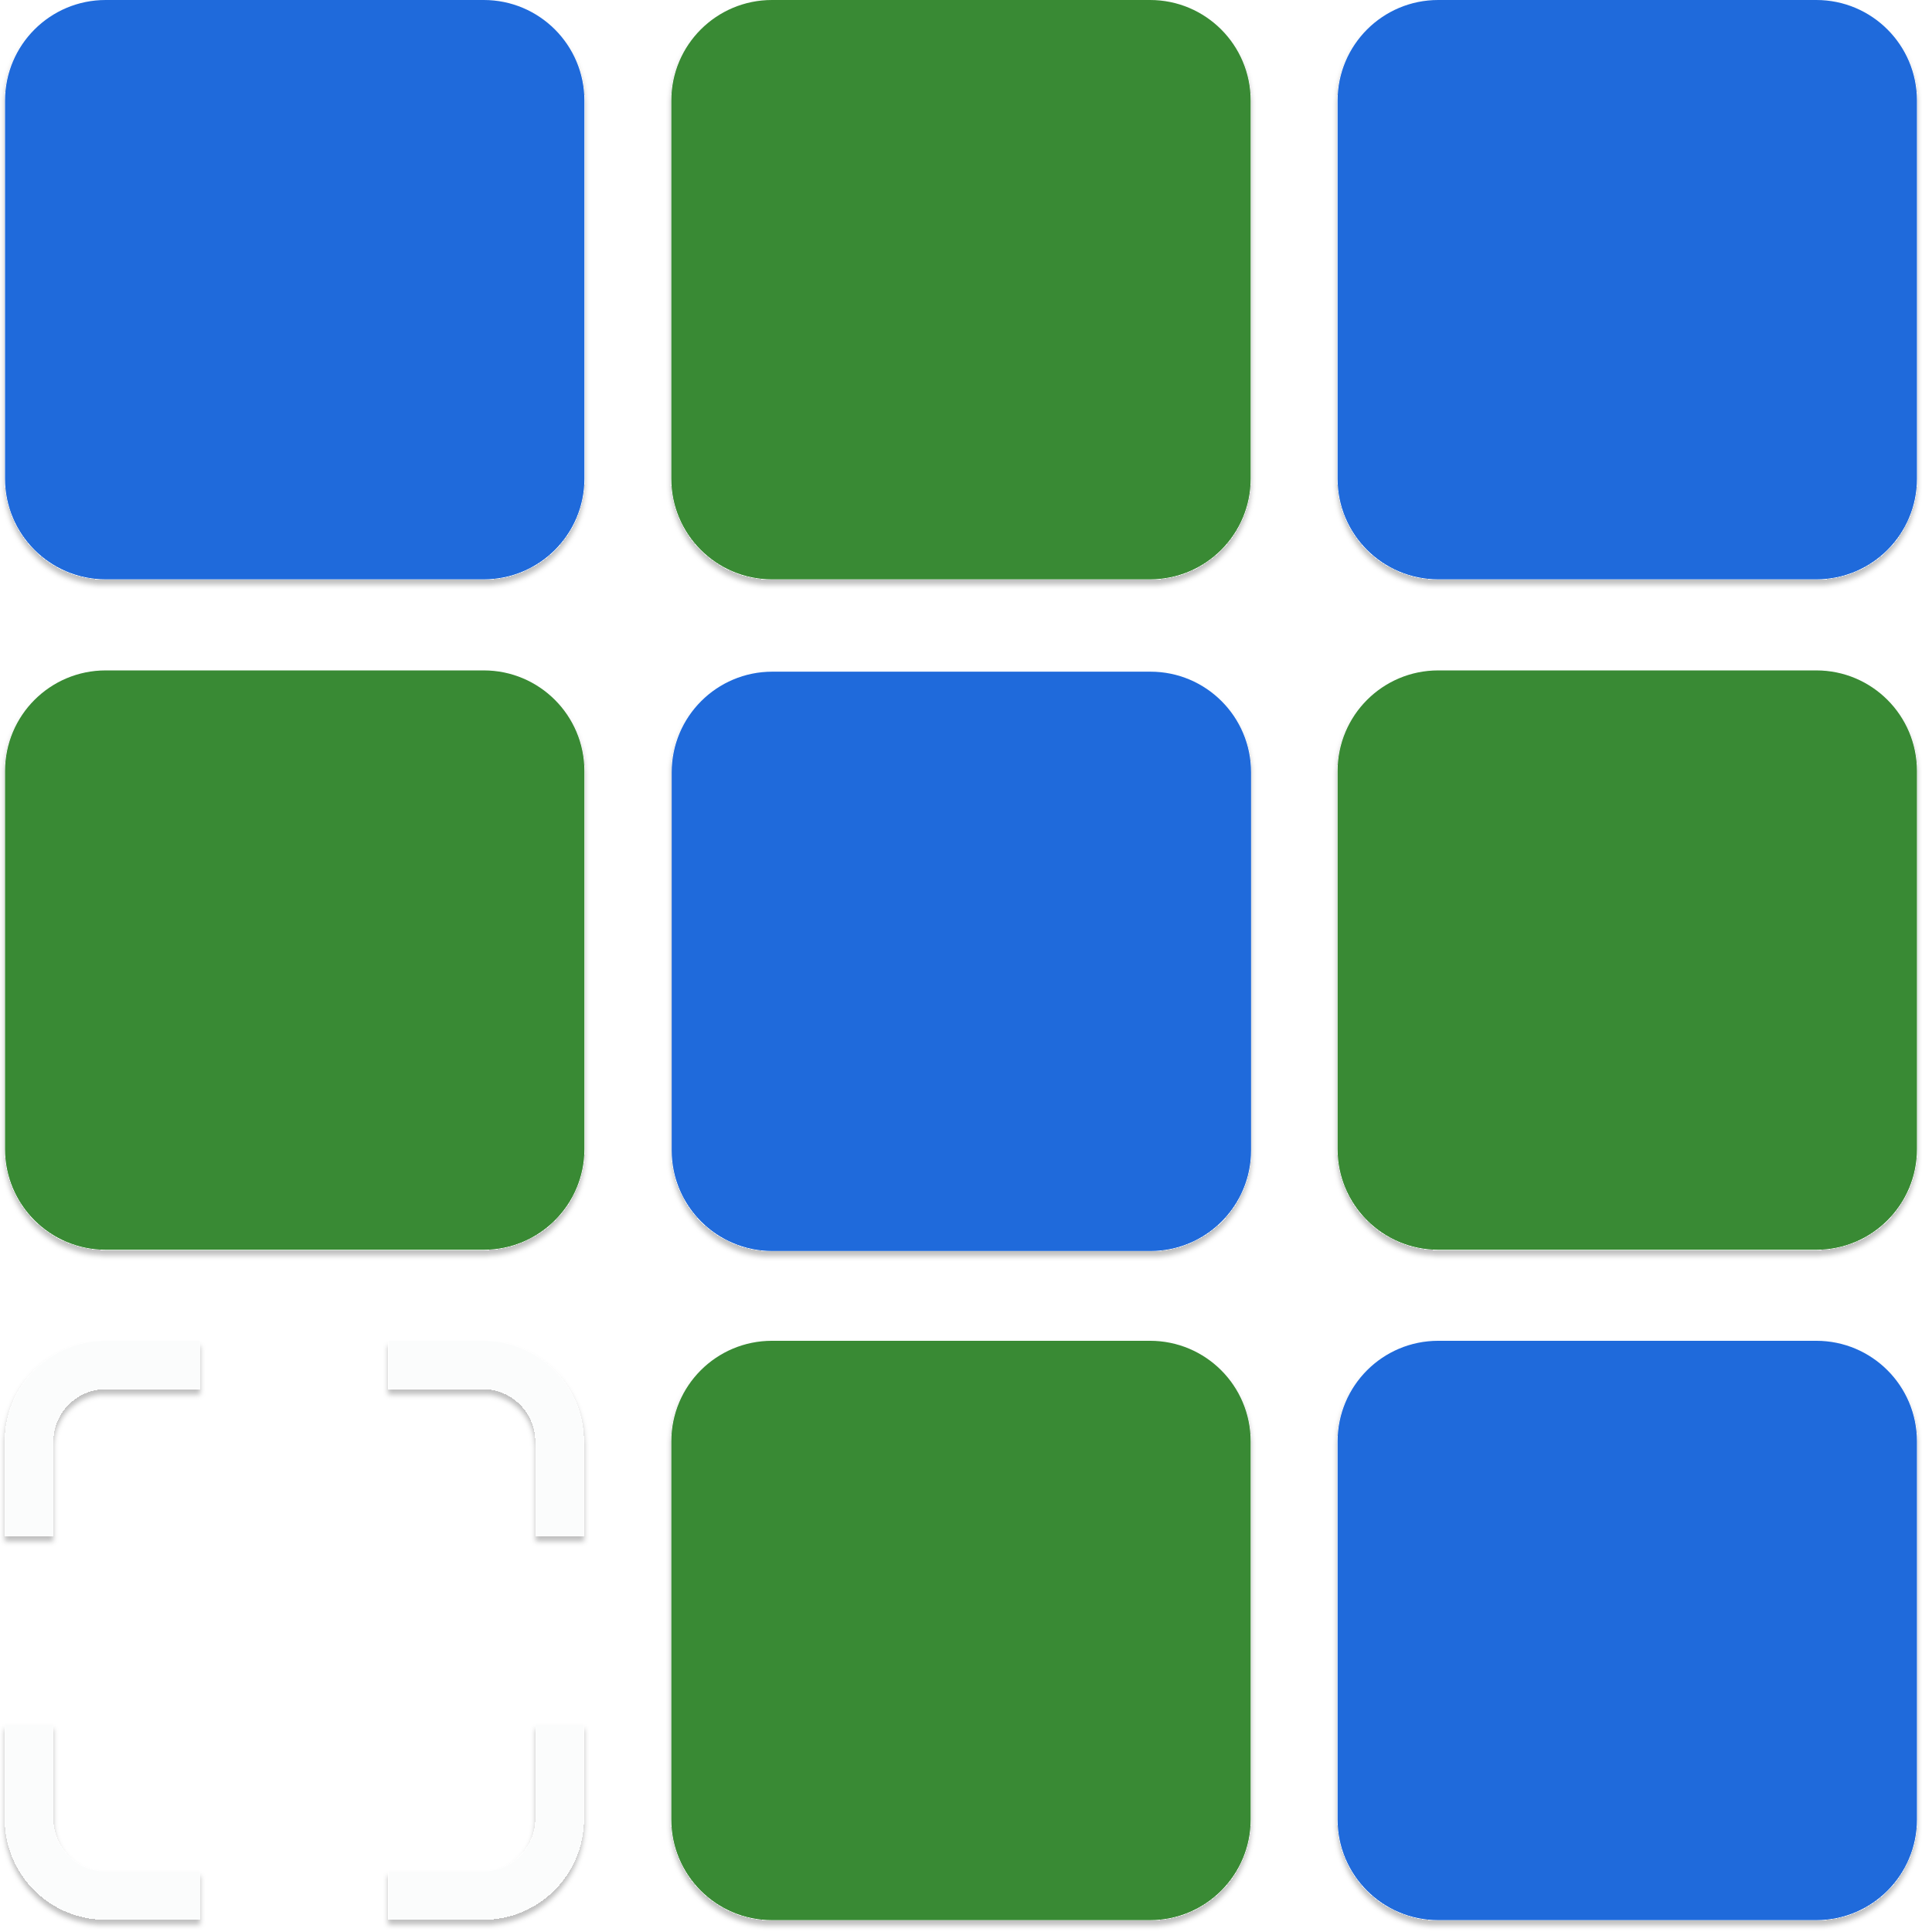
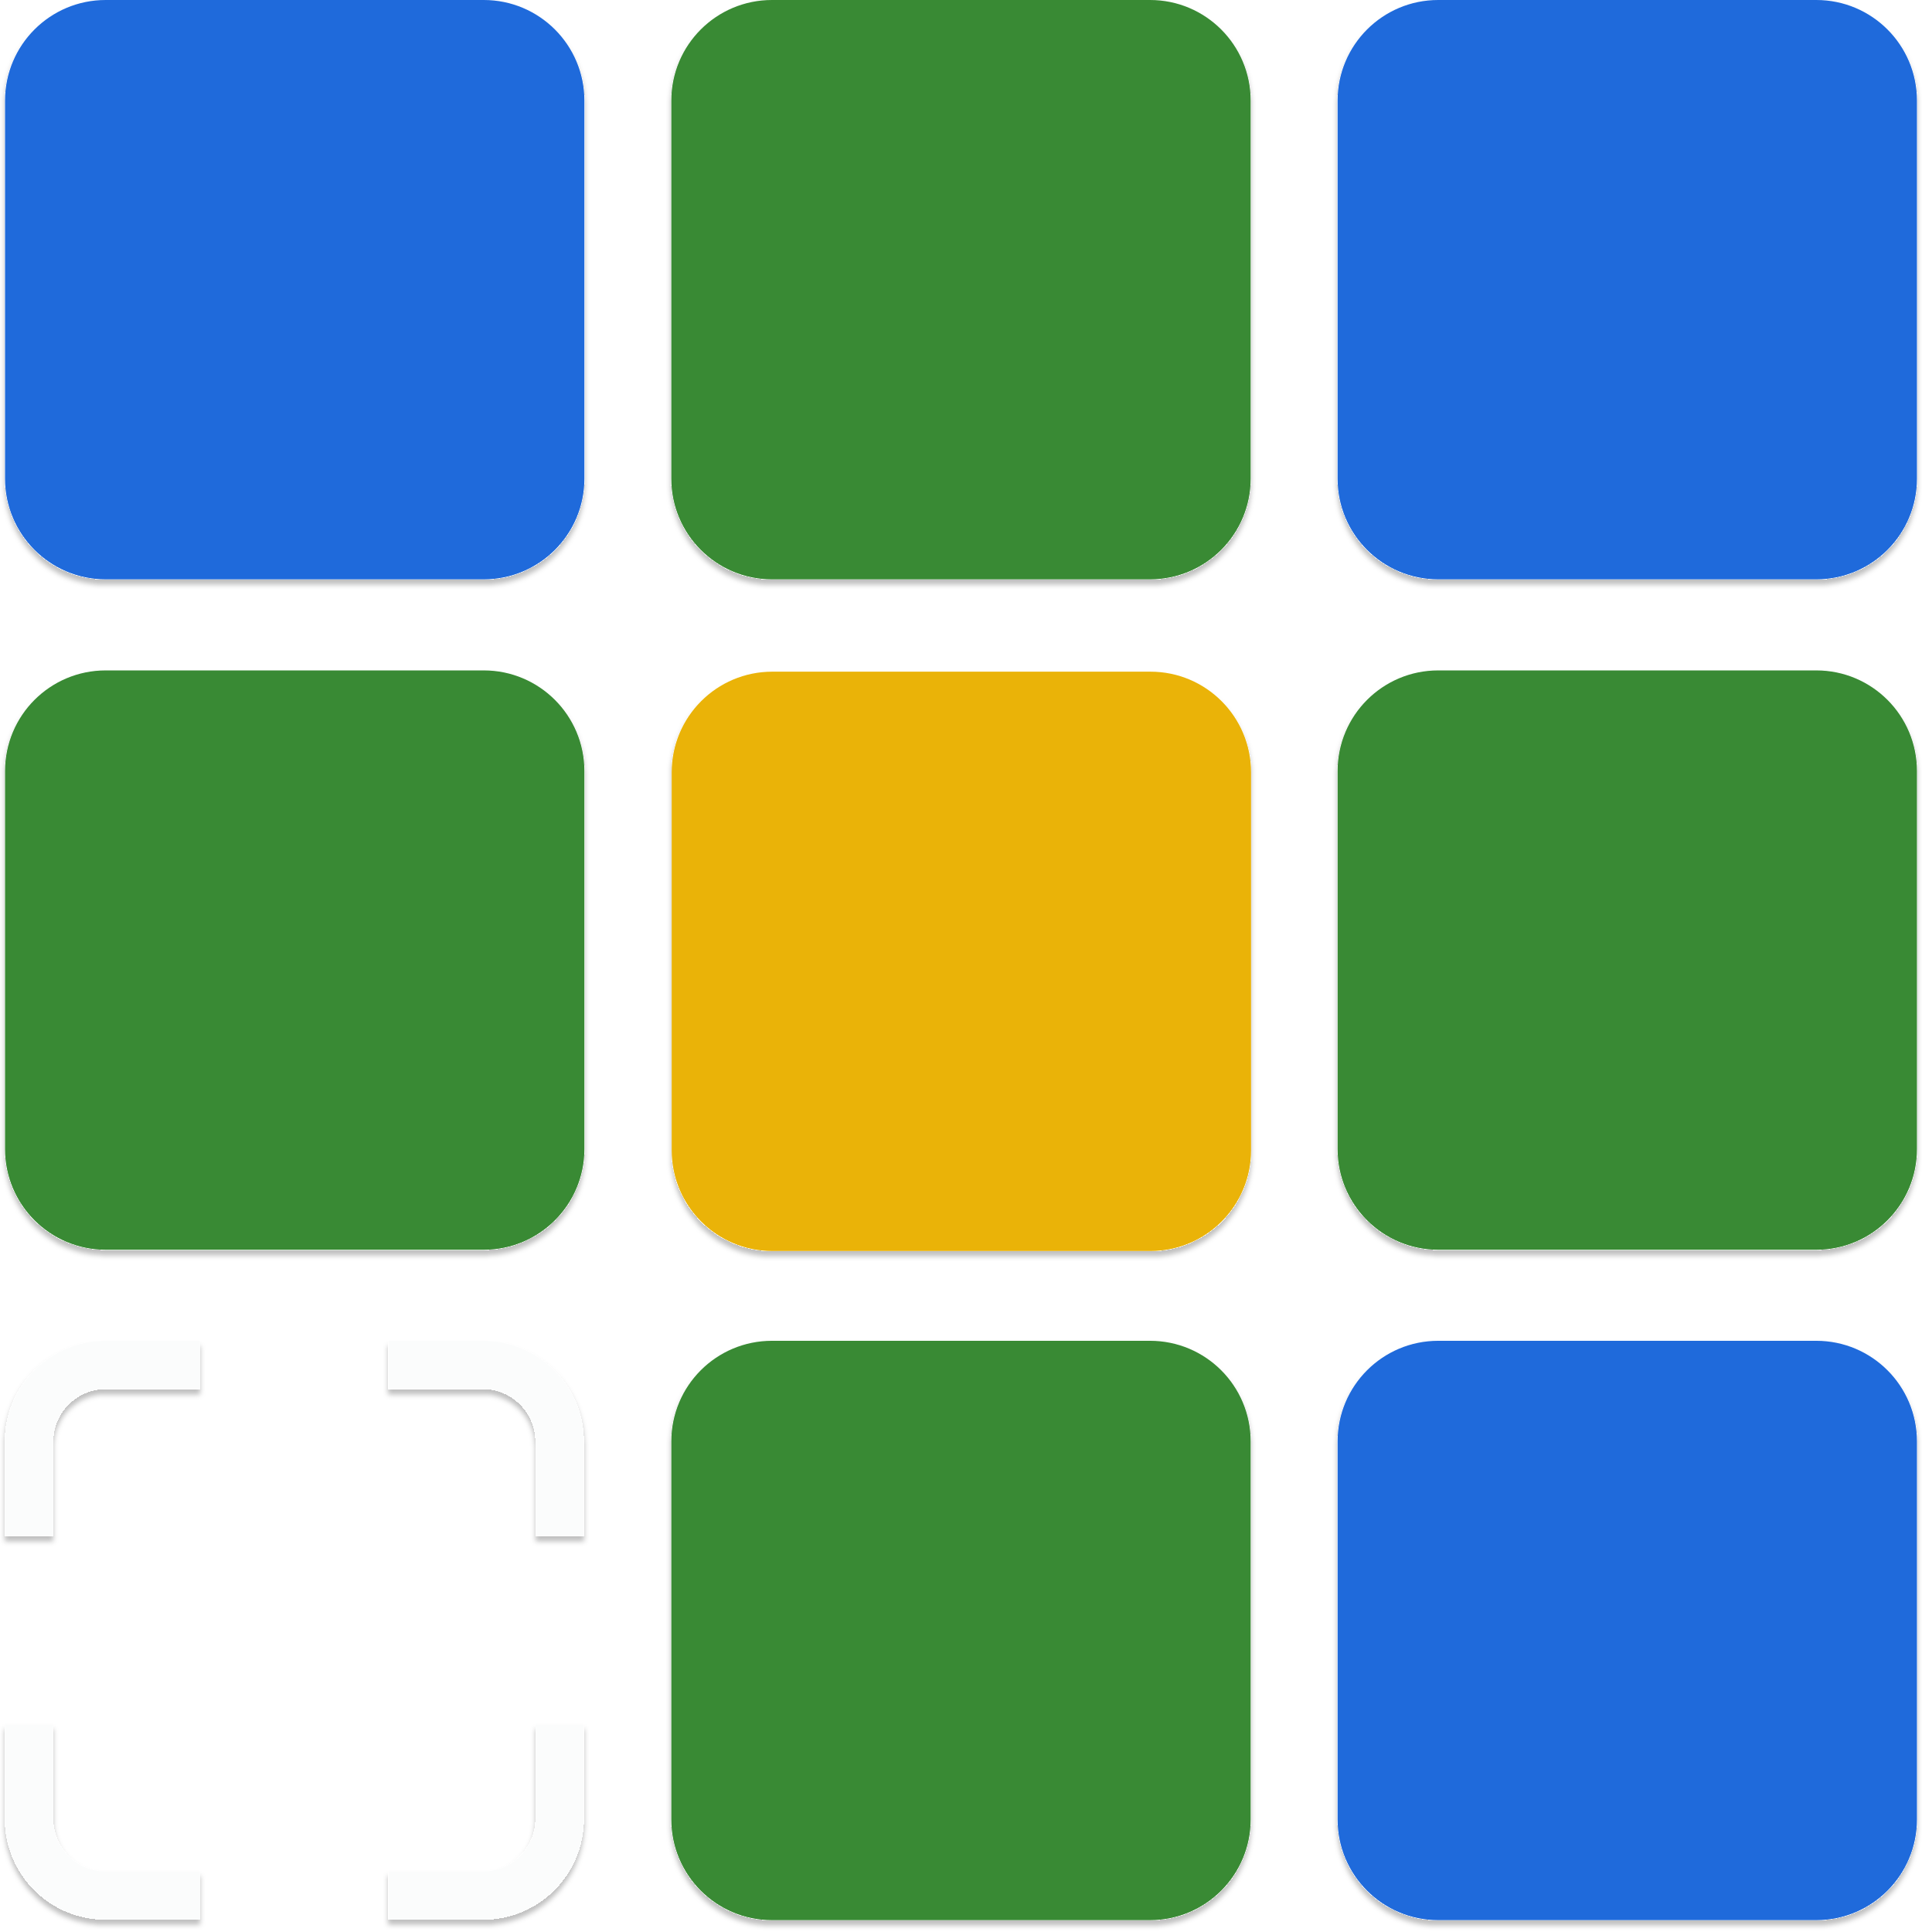
<svg xmlns="http://www.w3.org/2000/svg" width="764" height="768" viewBox="0 0 764 768" fill="none">
-   <g filter="url(#filter0_d_37602_26)">
+   <g filter="url(#filter0_d_37612_1978)">
    <rect x="2" y="266.5" width="230.303" height="230.303" rx="40" fill="#398A34" />
  </g>
-   <g filter="url(#filter1_d_37602_26)">
+   <g filter="url(#filter1_d_37612_1978)">
    <rect x="2" width="230.303" height="230.303" rx="40" fill="#1F6ADB" />
  </g>
-   <g filter="url(#filter2_d_37602_26)">
+   <g filter="url(#filter2_d_37612_1978)">
    <rect x="266.848" width="230.303" height="230.303" rx="40" fill="#398A34" />
  </g>
-   <g filter="url(#filter3_d_37602_26)">
-     <rect x="531.697" width="230.303" height="230.303" rx="40" fill="#1F6ADB" />
+   <g filter="url(#filter3_d_37612_1978)">
+     <rect x="531.698" width="230.303" height="230.303" rx="40" fill="#1F6ADB" />
  </g>
-   <g filter="url(#filter4_d_37602_26)">
-     <rect x="531.697" y="266.5" width="230.303" height="230.303" rx="40" fill="#398A34" />
+   <g filter="url(#filter4_d_37612_1978)">
+     <rect x="531.698" y="266.5" width="230.303" height="230.303" rx="40" fill="#398A34" />
  </g>
-   <g filter="url(#filter5_d_37602_26)">
-     <rect x="531.697" y="532.988" width="230.303" height="230.303" rx="40" fill="#1F6ADB" />
+   <g filter="url(#filter5_d_37612_1978)">
+     <rect x="531.698" y="532.988" width="230.303" height="230.303" rx="40" fill="#1F6ADB" />
  </g>
-   <g filter="url(#filter6_d_37602_26)">
+   <g filter="url(#filter6_d_37612_1978)">
    <rect x="266.848" y="532.988" width="230.303" height="230.303" rx="40" fill="#398A34" />
  </g>
-   <g filter="url(#filter7_d_37602_26)">
-     <path d="M2 722.983V685.492H21.056V722.983C21.056 734.56 30.441 743.945 42.018 743.945H79.509V763.001H42.018C19.917 763.001 2 745.084 2 722.983ZM212.944 722.983V685.492H232V722.983C232 745.084 214.083 763.001 191.982 763.001H154.491V743.945H191.982C203.559 743.945 212.944 734.56 212.944 722.983ZM2 573.018C2 550.917 19.917 533 42.018 533H79.509V552.056H42.018C30.441 552.056 21.056 561.441 21.056 573.018V610.509H2V573.018ZM212.944 573.018C212.944 561.441 203.559 552.056 191.982 552.056H154.491V533H191.982C214.083 533 232 550.917 232 573.018V610.509H212.944V573.018Z" fill="#FBFCFC" />
+   <g filter="url(#filter7_d_37612_1978)">
+     <rect x="267" y="267" width="230.303" height="230.303" rx="40" fill="#EAB308" />
  </g>
-   <g filter="url(#filter8_d_37602_26)">
-     <rect x="267" y="267" width="230.303" height="230.303" rx="40" fill="#1F6ADB" />
+   <g filter="url(#filter8_d_37612_1978)">
+     <path d="M2 722.982V685.491H21.056V722.982C21.056 734.559 30.441 743.944 42.018 743.944H79.509V763H42.018C19.917 763 2 745.083 2 722.982ZM212.944 722.982V685.491H232V722.982C232 745.083 214.083 763 191.982 763H154.491V743.944H191.982C203.559 743.944 212.944 734.559 212.944 722.982ZM2 573.018C2 550.917 19.917 533 42.018 533H79.509V552.056H42.018C30.441 552.056 21.056 561.441 21.056 573.018V610.509H2V573.018ZM212.944 573.018C212.944 561.441 203.559 552.056 191.982 552.056H154.491V533H191.982C214.083 533 232 550.917 232 573.018V610.509H212.944V573.018Z" fill="#FBFCFC" />
  </g>
  <defs>
-     <filter id="filter0_d_37602_26" x="0" y="266.5" width="234.303" height="234.305" filterUnits="userSpaceOnUse" color-interpolation-filters="sRGB">
+     <filter id="filter0_d_37612_1978" x="0" y="266.5" width="234.302" height="234.305" filterUnits="userSpaceOnUse" color-interpolation-filters="sRGB">
      <feFlood flood-opacity="0" result="BackgroundImageFix" />
      <feColorMatrix in="SourceAlpha" type="matrix" values="0 0 0 0 0 0 0 0 0 0 0 0 0 0 0 0 0 0 127 0" result="hardAlpha" />
      <feOffset dy="2" />
      <feGaussianBlur stdDeviation="1" />
      <feComposite in2="hardAlpha" operator="out" />
      <feColorMatrix type="matrix" values="0 0 0 0 0 0 0 0 0 0 0 0 0 0 0 0 0 0 0.25 0" />
-       <feBlend mode="normal" in2="BackgroundImageFix" result="effect1_dropShadow_37602_26" />
-       <feBlend mode="normal" in="SourceGraphic" in2="effect1_dropShadow_37602_26" result="shape" />
+       <feBlend mode="normal" in2="BackgroundImageFix" result="effect1_dropShadow_37612_1978" />
+       <feBlend mode="normal" in="SourceGraphic" in2="effect1_dropShadow_37612_1978" result="shape" />
    </filter>
-     <filter id="filter1_d_37602_26" x="0" y="0" width="234.303" height="234.305" filterUnits="userSpaceOnUse" color-interpolation-filters="sRGB">
+     <filter id="filter1_d_37612_1978" x="0" y="0" width="234.302" height="234.305" filterUnits="userSpaceOnUse" color-interpolation-filters="sRGB">
      <feFlood flood-opacity="0" result="BackgroundImageFix" />
      <feColorMatrix in="SourceAlpha" type="matrix" values="0 0 0 0 0 0 0 0 0 0 0 0 0 0 0 0 0 0 127 0" result="hardAlpha" />
      <feOffset dy="2" />
      <feGaussianBlur stdDeviation="1" />
      <feComposite in2="hardAlpha" operator="out" />
      <feColorMatrix type="matrix" values="0 0 0 0 0 0 0 0 0 0 0 0 0 0 0 0 0 0 0.25 0" />
-       <feBlend mode="normal" in2="BackgroundImageFix" result="effect1_dropShadow_37602_26" />
-       <feBlend mode="normal" in="SourceGraphic" in2="effect1_dropShadow_37602_26" result="shape" />
+       <feBlend mode="normal" in2="BackgroundImageFix" result="effect1_dropShadow_37612_1978" />
+       <feBlend mode="normal" in="SourceGraphic" in2="effect1_dropShadow_37612_1978" result="shape" />
    </filter>
-     <filter id="filter2_d_37602_26" x="264.848" y="0" width="234.303" height="234.305" filterUnits="userSpaceOnUse" color-interpolation-filters="sRGB">
+     <filter id="filter2_d_37612_1978" x="264.848" y="0" width="234.302" height="234.305" filterUnits="userSpaceOnUse" color-interpolation-filters="sRGB">
      <feFlood flood-opacity="0" result="BackgroundImageFix" />
      <feColorMatrix in="SourceAlpha" type="matrix" values="0 0 0 0 0 0 0 0 0 0 0 0 0 0 0 0 0 0 127 0" result="hardAlpha" />
      <feOffset dy="2" />
      <feGaussianBlur stdDeviation="1" />
      <feComposite in2="hardAlpha" operator="out" />
      <feColorMatrix type="matrix" values="0 0 0 0 0 0 0 0 0 0 0 0 0 0 0 0 0 0 0.25 0" />
-       <feBlend mode="normal" in2="BackgroundImageFix" result="effect1_dropShadow_37602_26" />
-       <feBlend mode="normal" in="SourceGraphic" in2="effect1_dropShadow_37602_26" result="shape" />
+       <feBlend mode="normal" in2="BackgroundImageFix" result="effect1_dropShadow_37612_1978" />
+       <feBlend mode="normal" in="SourceGraphic" in2="effect1_dropShadow_37612_1978" result="shape" />
    </filter>
-     <filter id="filter3_d_37602_26" x="529.697" y="0" width="234.303" height="234.305" filterUnits="userSpaceOnUse" color-interpolation-filters="sRGB">
+     <filter id="filter3_d_37612_1978" x="529.698" y="0" width="234.302" height="234.305" filterUnits="userSpaceOnUse" color-interpolation-filters="sRGB">
      <feFlood flood-opacity="0" result="BackgroundImageFix" />
      <feColorMatrix in="SourceAlpha" type="matrix" values="0 0 0 0 0 0 0 0 0 0 0 0 0 0 0 0 0 0 127 0" result="hardAlpha" />
      <feOffset dy="2" />
      <feGaussianBlur stdDeviation="1" />
      <feComposite in2="hardAlpha" operator="out" />
      <feColorMatrix type="matrix" values="0 0 0 0 0 0 0 0 0 0 0 0 0 0 0 0 0 0 0.25 0" />
-       <feBlend mode="normal" in2="BackgroundImageFix" result="effect1_dropShadow_37602_26" />
-       <feBlend mode="normal" in="SourceGraphic" in2="effect1_dropShadow_37602_26" result="shape" />
+       <feBlend mode="normal" in2="BackgroundImageFix" result="effect1_dropShadow_37612_1978" />
+       <feBlend mode="normal" in="SourceGraphic" in2="effect1_dropShadow_37612_1978" result="shape" />
    </filter>
-     <filter id="filter4_d_37602_26" x="529.697" y="266.5" width="234.303" height="234.305" filterUnits="userSpaceOnUse" color-interpolation-filters="sRGB">
+     <filter id="filter4_d_37612_1978" x="529.698" y="266.5" width="234.302" height="234.305" filterUnits="userSpaceOnUse" color-interpolation-filters="sRGB">
      <feFlood flood-opacity="0" result="BackgroundImageFix" />
      <feColorMatrix in="SourceAlpha" type="matrix" values="0 0 0 0 0 0 0 0 0 0 0 0 0 0 0 0 0 0 127 0" result="hardAlpha" />
      <feOffset dy="2" />
      <feGaussianBlur stdDeviation="1" />
      <feComposite in2="hardAlpha" operator="out" />
      <feColorMatrix type="matrix" values="0 0 0 0 0 0 0 0 0 0 0 0 0 0 0 0 0 0 0.25 0" />
-       <feBlend mode="normal" in2="BackgroundImageFix" result="effect1_dropShadow_37602_26" />
-       <feBlend mode="normal" in="SourceGraphic" in2="effect1_dropShadow_37602_26" result="shape" />
+       <feBlend mode="normal" in2="BackgroundImageFix" result="effect1_dropShadow_37612_1978" />
+       <feBlend mode="normal" in="SourceGraphic" in2="effect1_dropShadow_37612_1978" result="shape" />
    </filter>
-     <filter id="filter5_d_37602_26" x="529.697" y="532.988" width="234.303" height="234.305" filterUnits="userSpaceOnUse" color-interpolation-filters="sRGB">
+     <filter id="filter5_d_37612_1978" x="529.698" y="532.988" width="234.302" height="234.305" filterUnits="userSpaceOnUse" color-interpolation-filters="sRGB">
      <feFlood flood-opacity="0" result="BackgroundImageFix" />
      <feColorMatrix in="SourceAlpha" type="matrix" values="0 0 0 0 0 0 0 0 0 0 0 0 0 0 0 0 0 0 127 0" result="hardAlpha" />
      <feOffset dy="2" />
      <feGaussianBlur stdDeviation="1" />
      <feComposite in2="hardAlpha" operator="out" />
      <feColorMatrix type="matrix" values="0 0 0 0 0 0 0 0 0 0 0 0 0 0 0 0 0 0 0.25 0" />
-       <feBlend mode="normal" in2="BackgroundImageFix" result="effect1_dropShadow_37602_26" />
-       <feBlend mode="normal" in="SourceGraphic" in2="effect1_dropShadow_37602_26" result="shape" />
+       <feBlend mode="normal" in2="BackgroundImageFix" result="effect1_dropShadow_37612_1978" />
+       <feBlend mode="normal" in="SourceGraphic" in2="effect1_dropShadow_37612_1978" result="shape" />
    </filter>
-     <filter id="filter6_d_37602_26" x="264.848" y="532.988" width="234.303" height="234.305" filterUnits="userSpaceOnUse" color-interpolation-filters="sRGB">
+     <filter id="filter6_d_37612_1978" x="264.848" y="532.988" width="234.302" height="234.305" filterUnits="userSpaceOnUse" color-interpolation-filters="sRGB">
      <feFlood flood-opacity="0" result="BackgroundImageFix" />
      <feColorMatrix in="SourceAlpha" type="matrix" values="0 0 0 0 0 0 0 0 0 0 0 0 0 0 0 0 0 0 127 0" result="hardAlpha" />
      <feOffset dy="2" />
      <feGaussianBlur stdDeviation="1" />
      <feComposite in2="hardAlpha" operator="out" />
      <feColorMatrix type="matrix" values="0 0 0 0 0 0 0 0 0 0 0 0 0 0 0 0 0 0 0.25 0" />
-       <feBlend mode="normal" in2="BackgroundImageFix" result="effect1_dropShadow_37602_26" />
-       <feBlend mode="normal" in="SourceGraphic" in2="effect1_dropShadow_37602_26" result="shape" />
+       <feBlend mode="normal" in2="BackgroundImageFix" result="effect1_dropShadow_37612_1978" />
+       <feBlend mode="normal" in="SourceGraphic" in2="effect1_dropShadow_37612_1978" result="shape" />
    </filter>
-     <filter id="filter7_d_37602_26" x="0" y="533" width="234" height="234" filterUnits="userSpaceOnUse" color-interpolation-filters="sRGB">
+     <filter id="filter7_d_37612_1978" x="265" y="267" width="234.302" height="234.305" filterUnits="userSpaceOnUse" color-interpolation-filters="sRGB">
      <feFlood flood-opacity="0" result="BackgroundImageFix" />
      <feColorMatrix in="SourceAlpha" type="matrix" values="0 0 0 0 0 0 0 0 0 0 0 0 0 0 0 0 0 0 127 0" result="hardAlpha" />
      <feOffset dy="2" />
      <feGaussianBlur stdDeviation="1" />
      <feComposite in2="hardAlpha" operator="out" />
      <feColorMatrix type="matrix" values="0 0 0 0 0 0 0 0 0 0 0 0 0 0 0 0 0 0 0.25 0" />
-       <feBlend mode="normal" in2="BackgroundImageFix" result="effect1_dropShadow_37602_26" />
-       <feBlend mode="normal" in="SourceGraphic" in2="effect1_dropShadow_37602_26" result="shape" />
+       <feBlend mode="normal" in2="BackgroundImageFix" result="effect1_dropShadow_37612_1978" />
+       <feBlend mode="normal" in="SourceGraphic" in2="effect1_dropShadow_37612_1978" result="shape" />
    </filter>
-     <filter id="filter8_d_37602_26" x="265" y="267" width="234.303" height="234.305" filterUnits="userSpaceOnUse" color-interpolation-filters="sRGB">
+     <filter id="filter8_d_37612_1978" x="0" y="533" width="234" height="234" filterUnits="userSpaceOnUse" color-interpolation-filters="sRGB">
      <feFlood flood-opacity="0" result="BackgroundImageFix" />
      <feColorMatrix in="SourceAlpha" type="matrix" values="0 0 0 0 0 0 0 0 0 0 0 0 0 0 0 0 0 0 127 0" result="hardAlpha" />
      <feOffset dy="2" />
      <feGaussianBlur stdDeviation="1" />
      <feComposite in2="hardAlpha" operator="out" />
      <feColorMatrix type="matrix" values="0 0 0 0 0 0 0 0 0 0 0 0 0 0 0 0 0 0 0.25 0" />
-       <feBlend mode="normal" in2="BackgroundImageFix" result="effect1_dropShadow_37602_26" />
-       <feBlend mode="normal" in="SourceGraphic" in2="effect1_dropShadow_37602_26" result="shape" />
+       <feBlend mode="normal" in2="BackgroundImageFix" result="effect1_dropShadow_37612_1978" />
+       <feBlend mode="normal" in="SourceGraphic" in2="effect1_dropShadow_37612_1978" result="shape" />
    </filter>
  </defs>
</svg>
